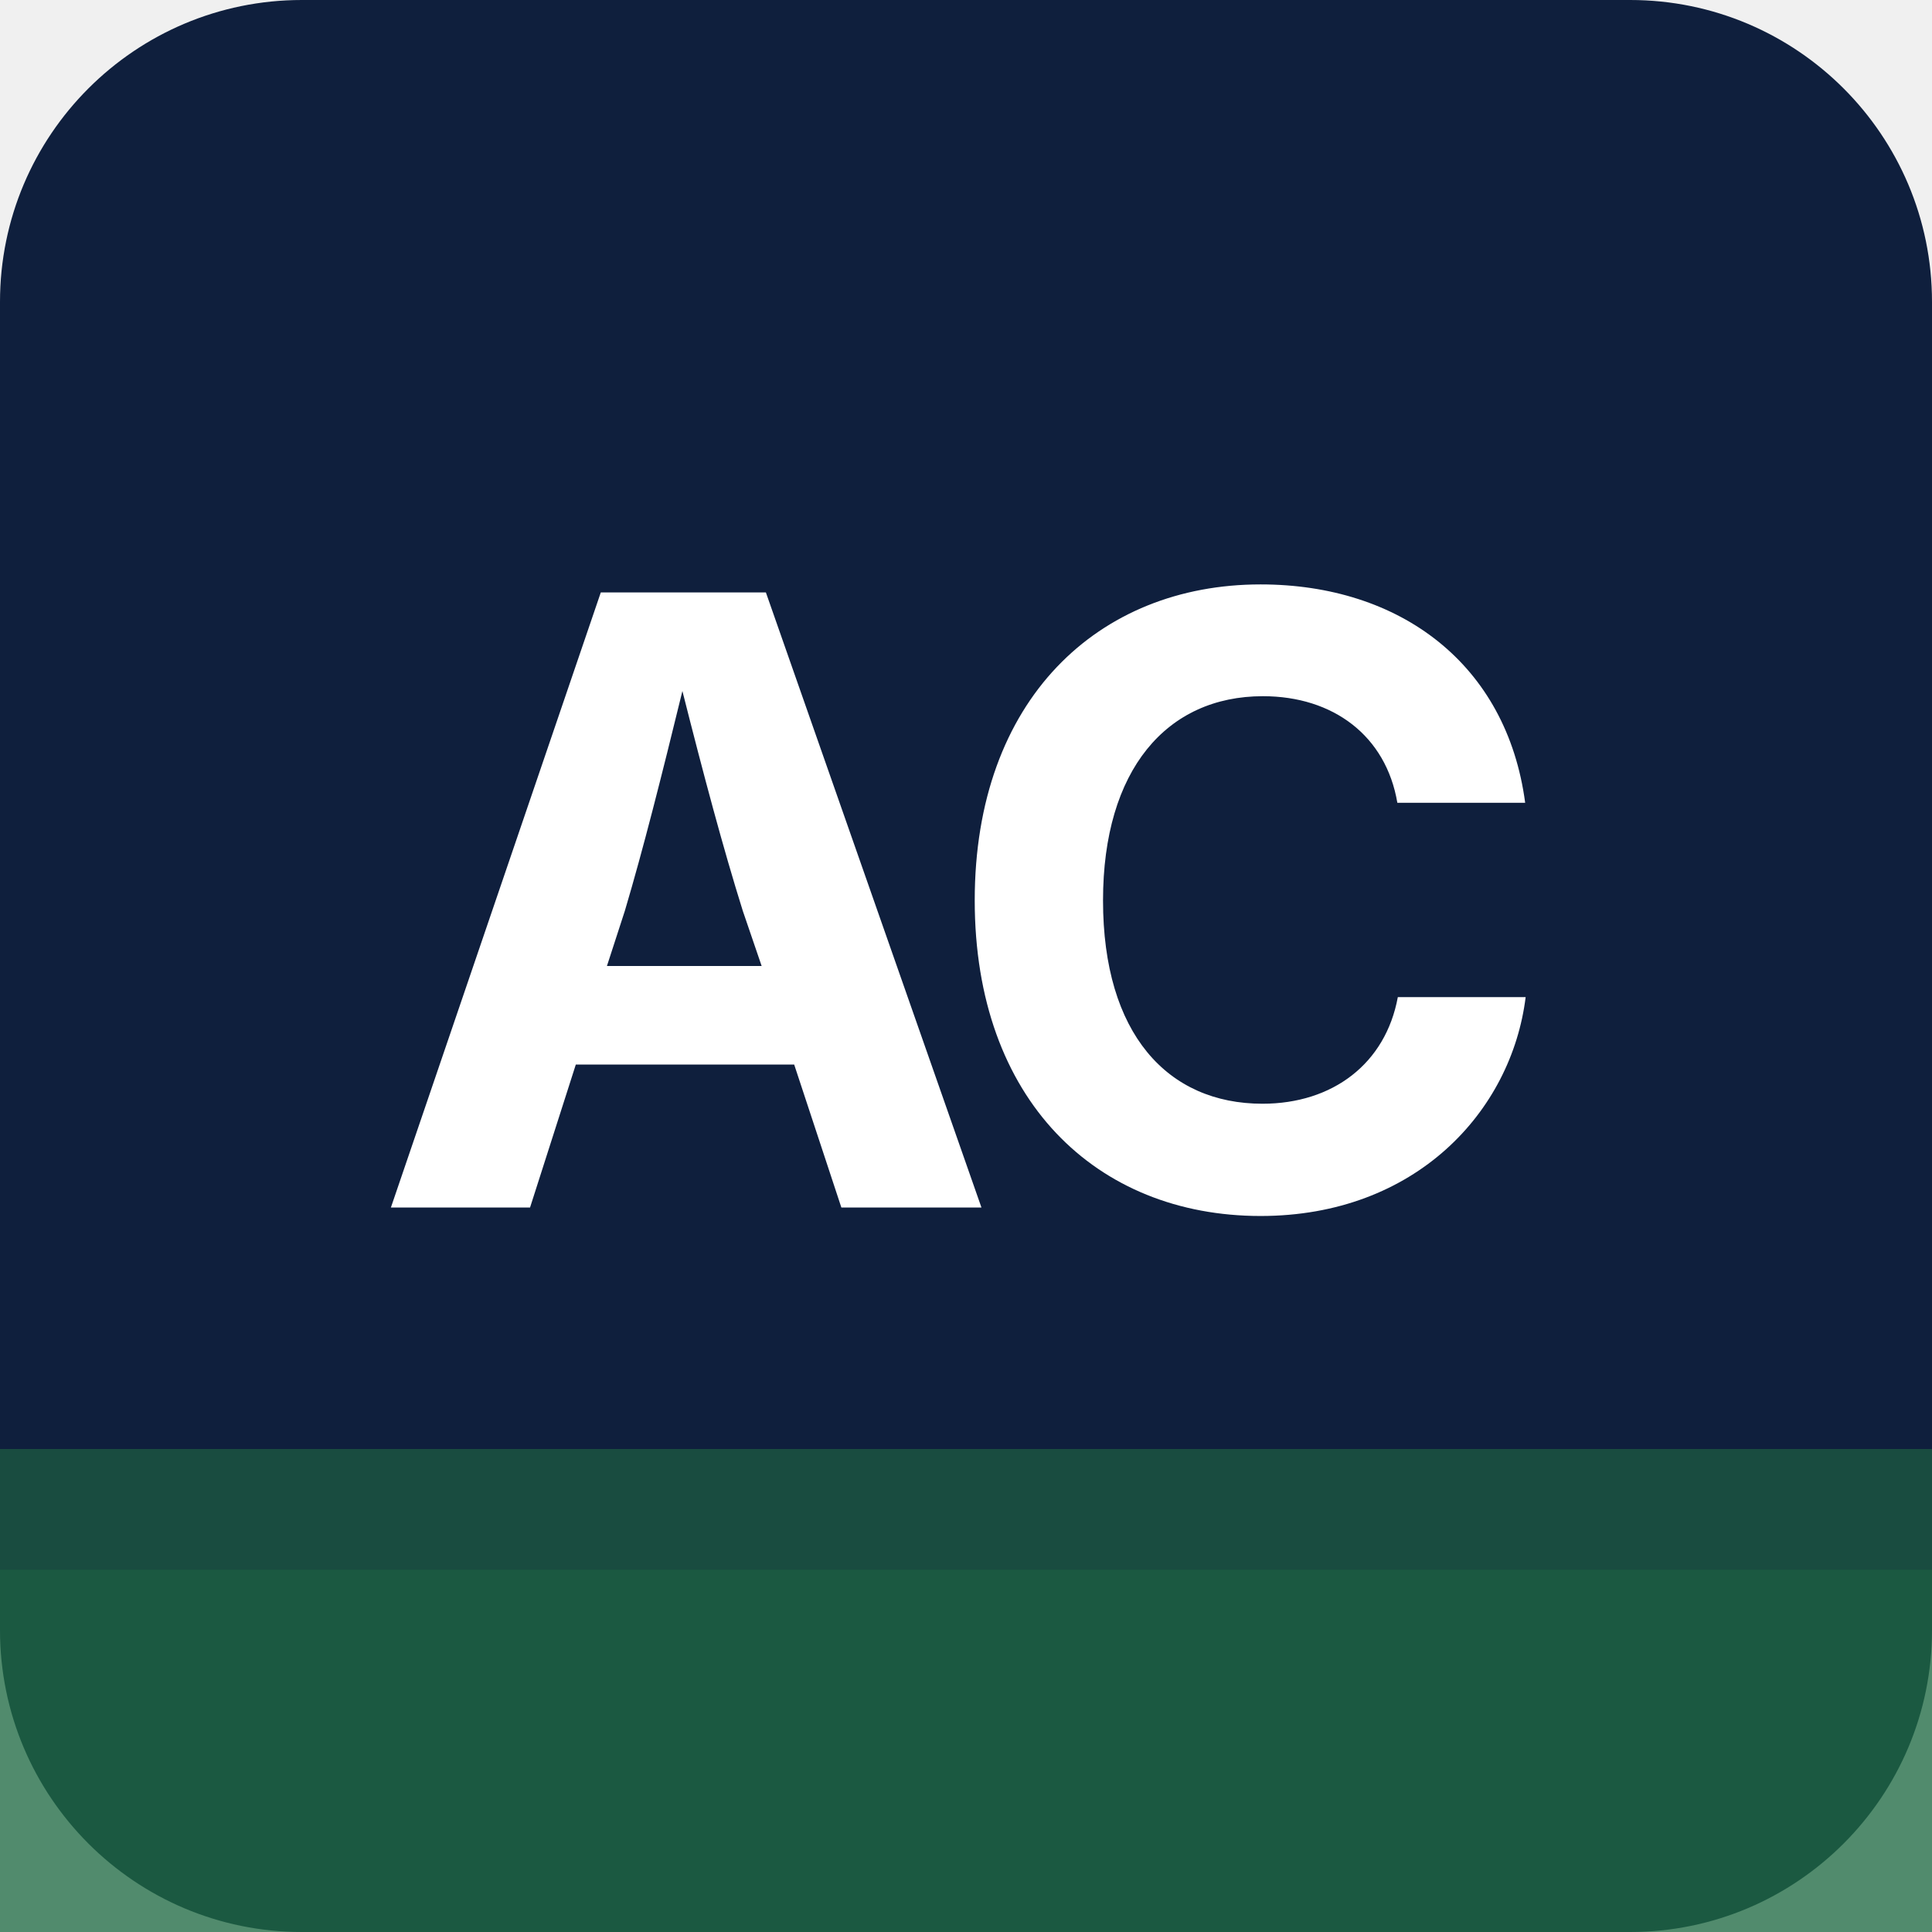
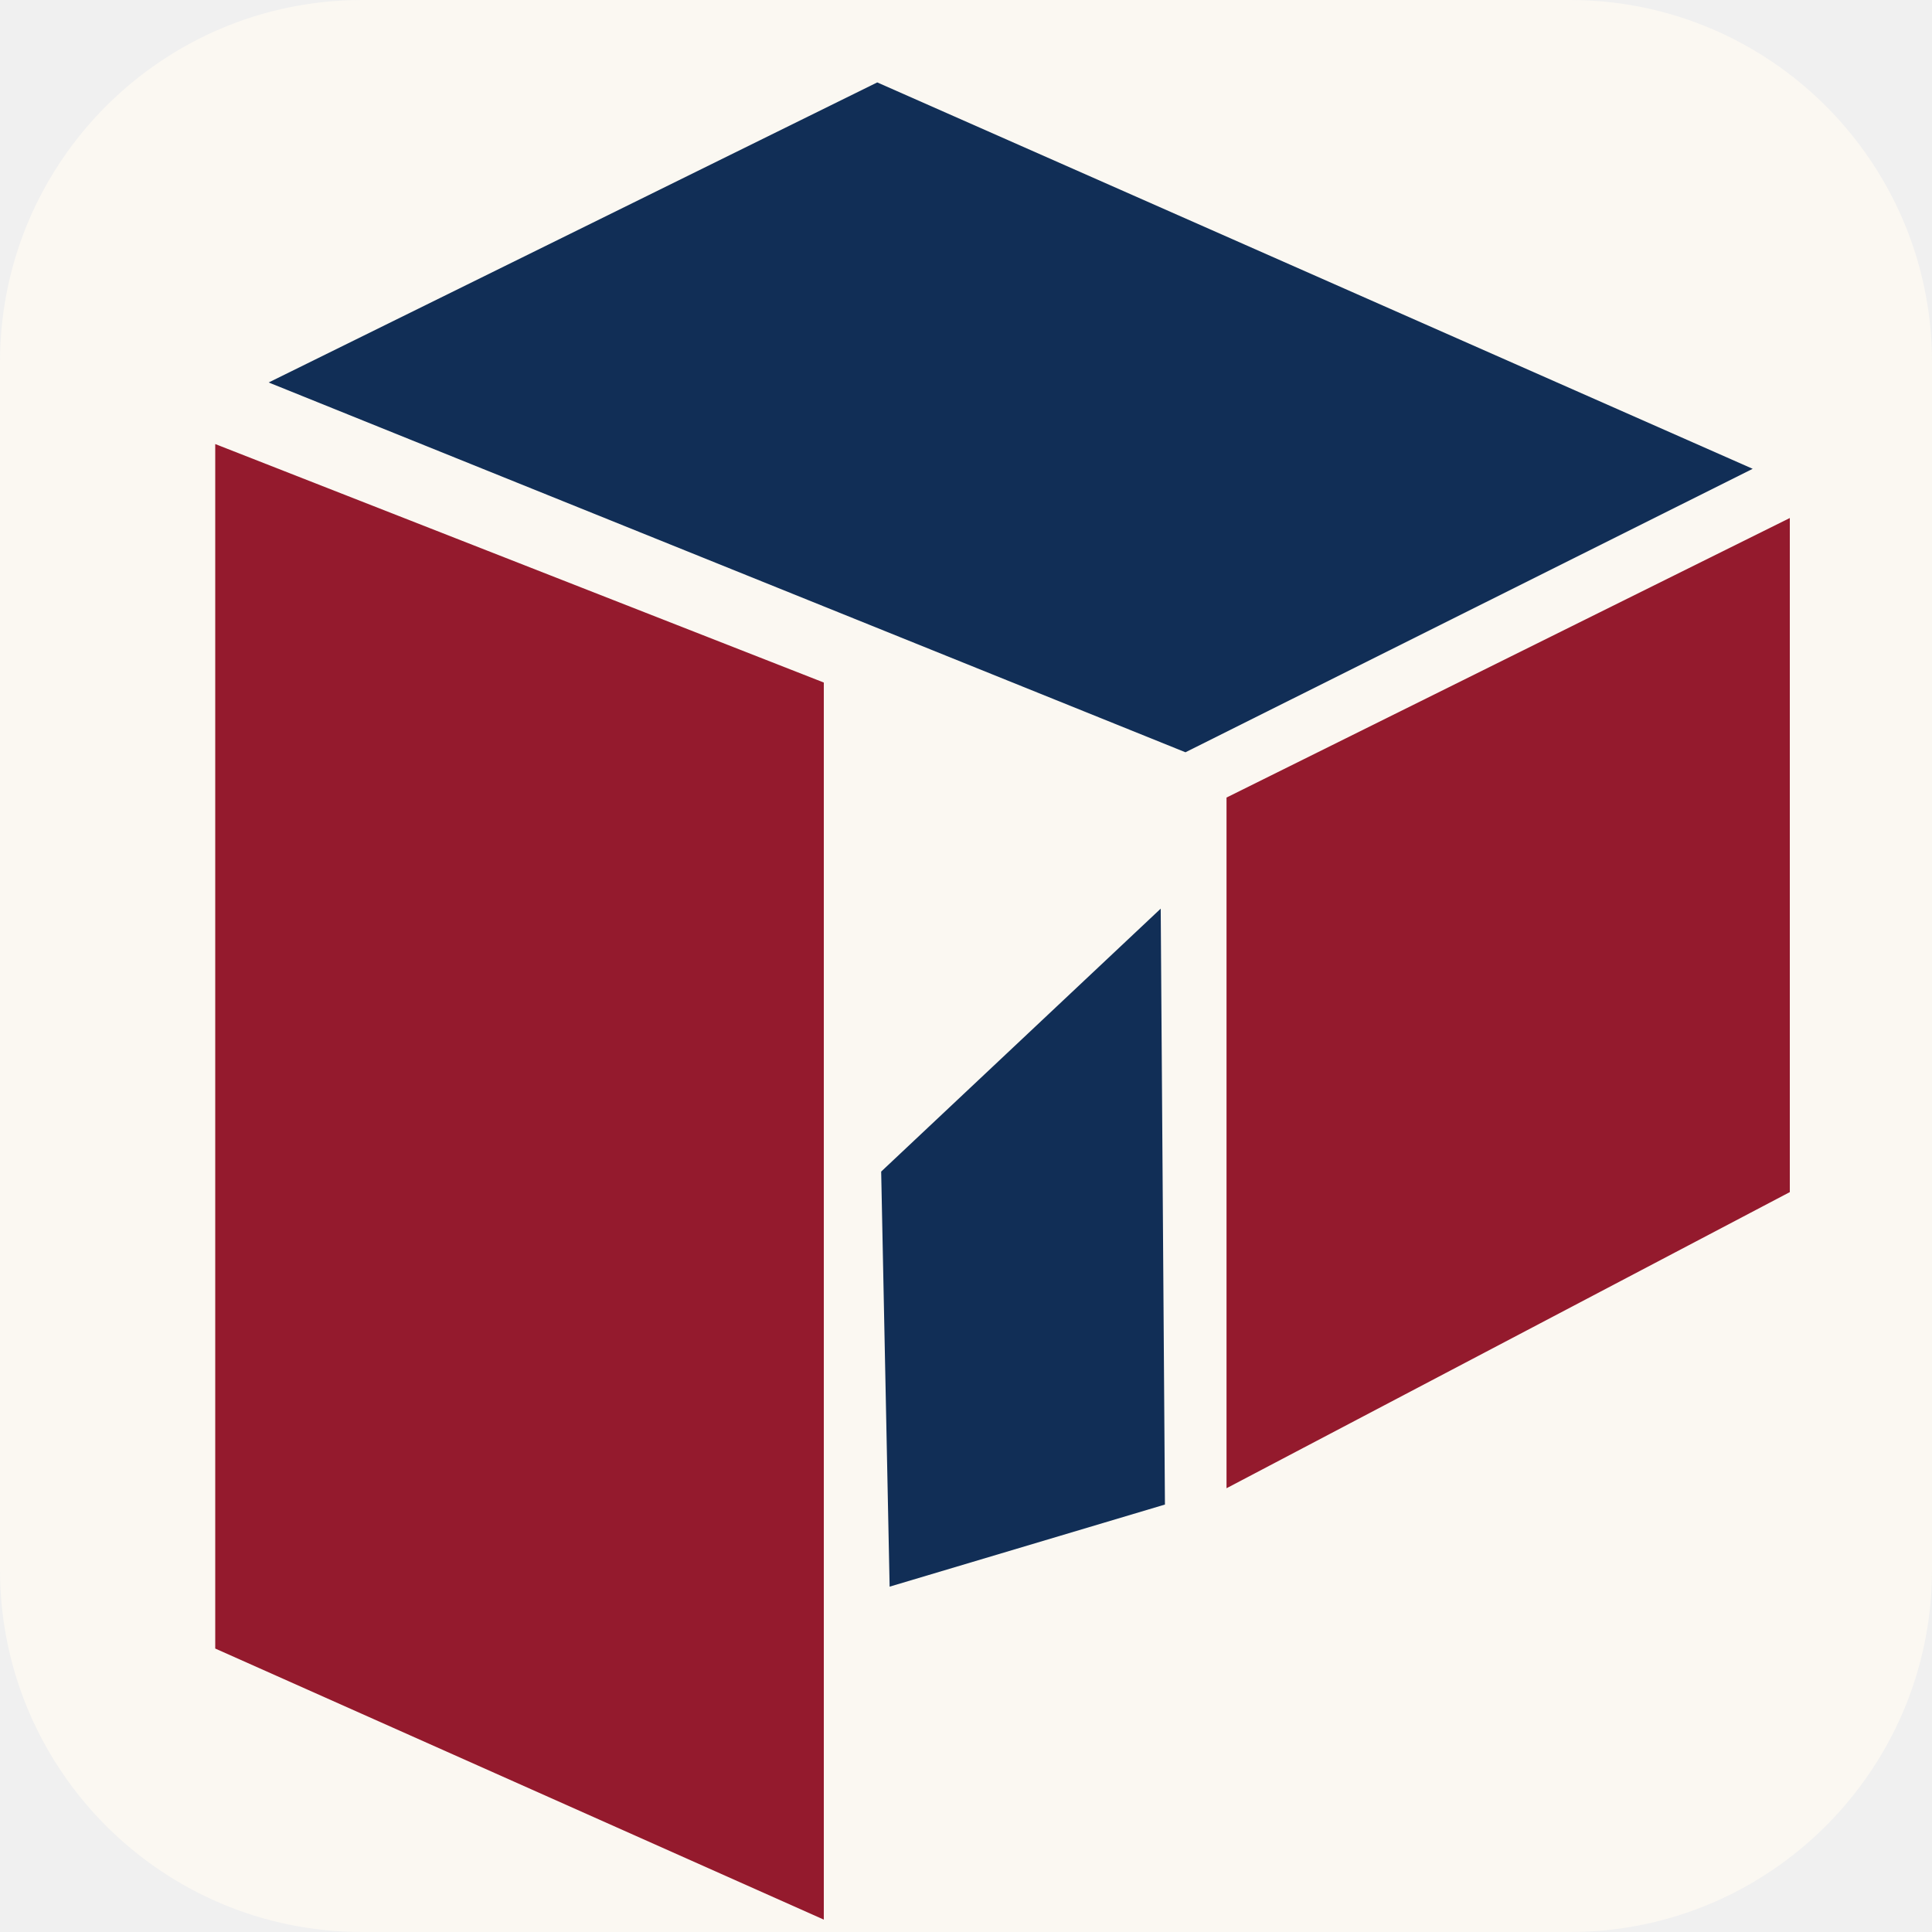
<svg xmlns="http://www.w3.org/2000/svg" viewBox="0 0 64 64" width="64" height="64">
-   <rect width="64" height="64" rx="10" fill="#0F1F3D" />
-   <rect x="0" y="48" width="64" height="16" rx="0" fill="#1F6B43" opacity="0.6" />
-   <rect x="0" y="52" width="64" height="12" rx="0" fill="#1F6B43" opacity="0.4" />
-   <text x="32" y="40" font-family="'Inter Tight', 'Inter', -apple-system, system-ui, sans-serif" font-size="28" font-weight="700" fill="white" text-anchor="middle" letter-spacing="-1">AC</text>
+   <rect width="64" height="64" rx="12" fill="#FBF8F2" />
+   <g transform="translate(5.5 1.5)">
+     <polygon points="3.40,11.17 23.56,1.23 52.56,14.03 33.77,23.42" fill="#112E56" />
+     <polygon points="1.63,13.21 21.79,21.11 21.79,62.09 1.63,53.11" fill="#941A2D" />
+     <polygon points="35.13,24.92 53.79,15.66 53.79,37.99 35.13,47.80" fill="#941A2D" />
+     <polygon points="23.69,37.31 32.95,28.60 33.09,48.34 23.97,51.06" fill="#112E56" />
+   </g>
</svg>
